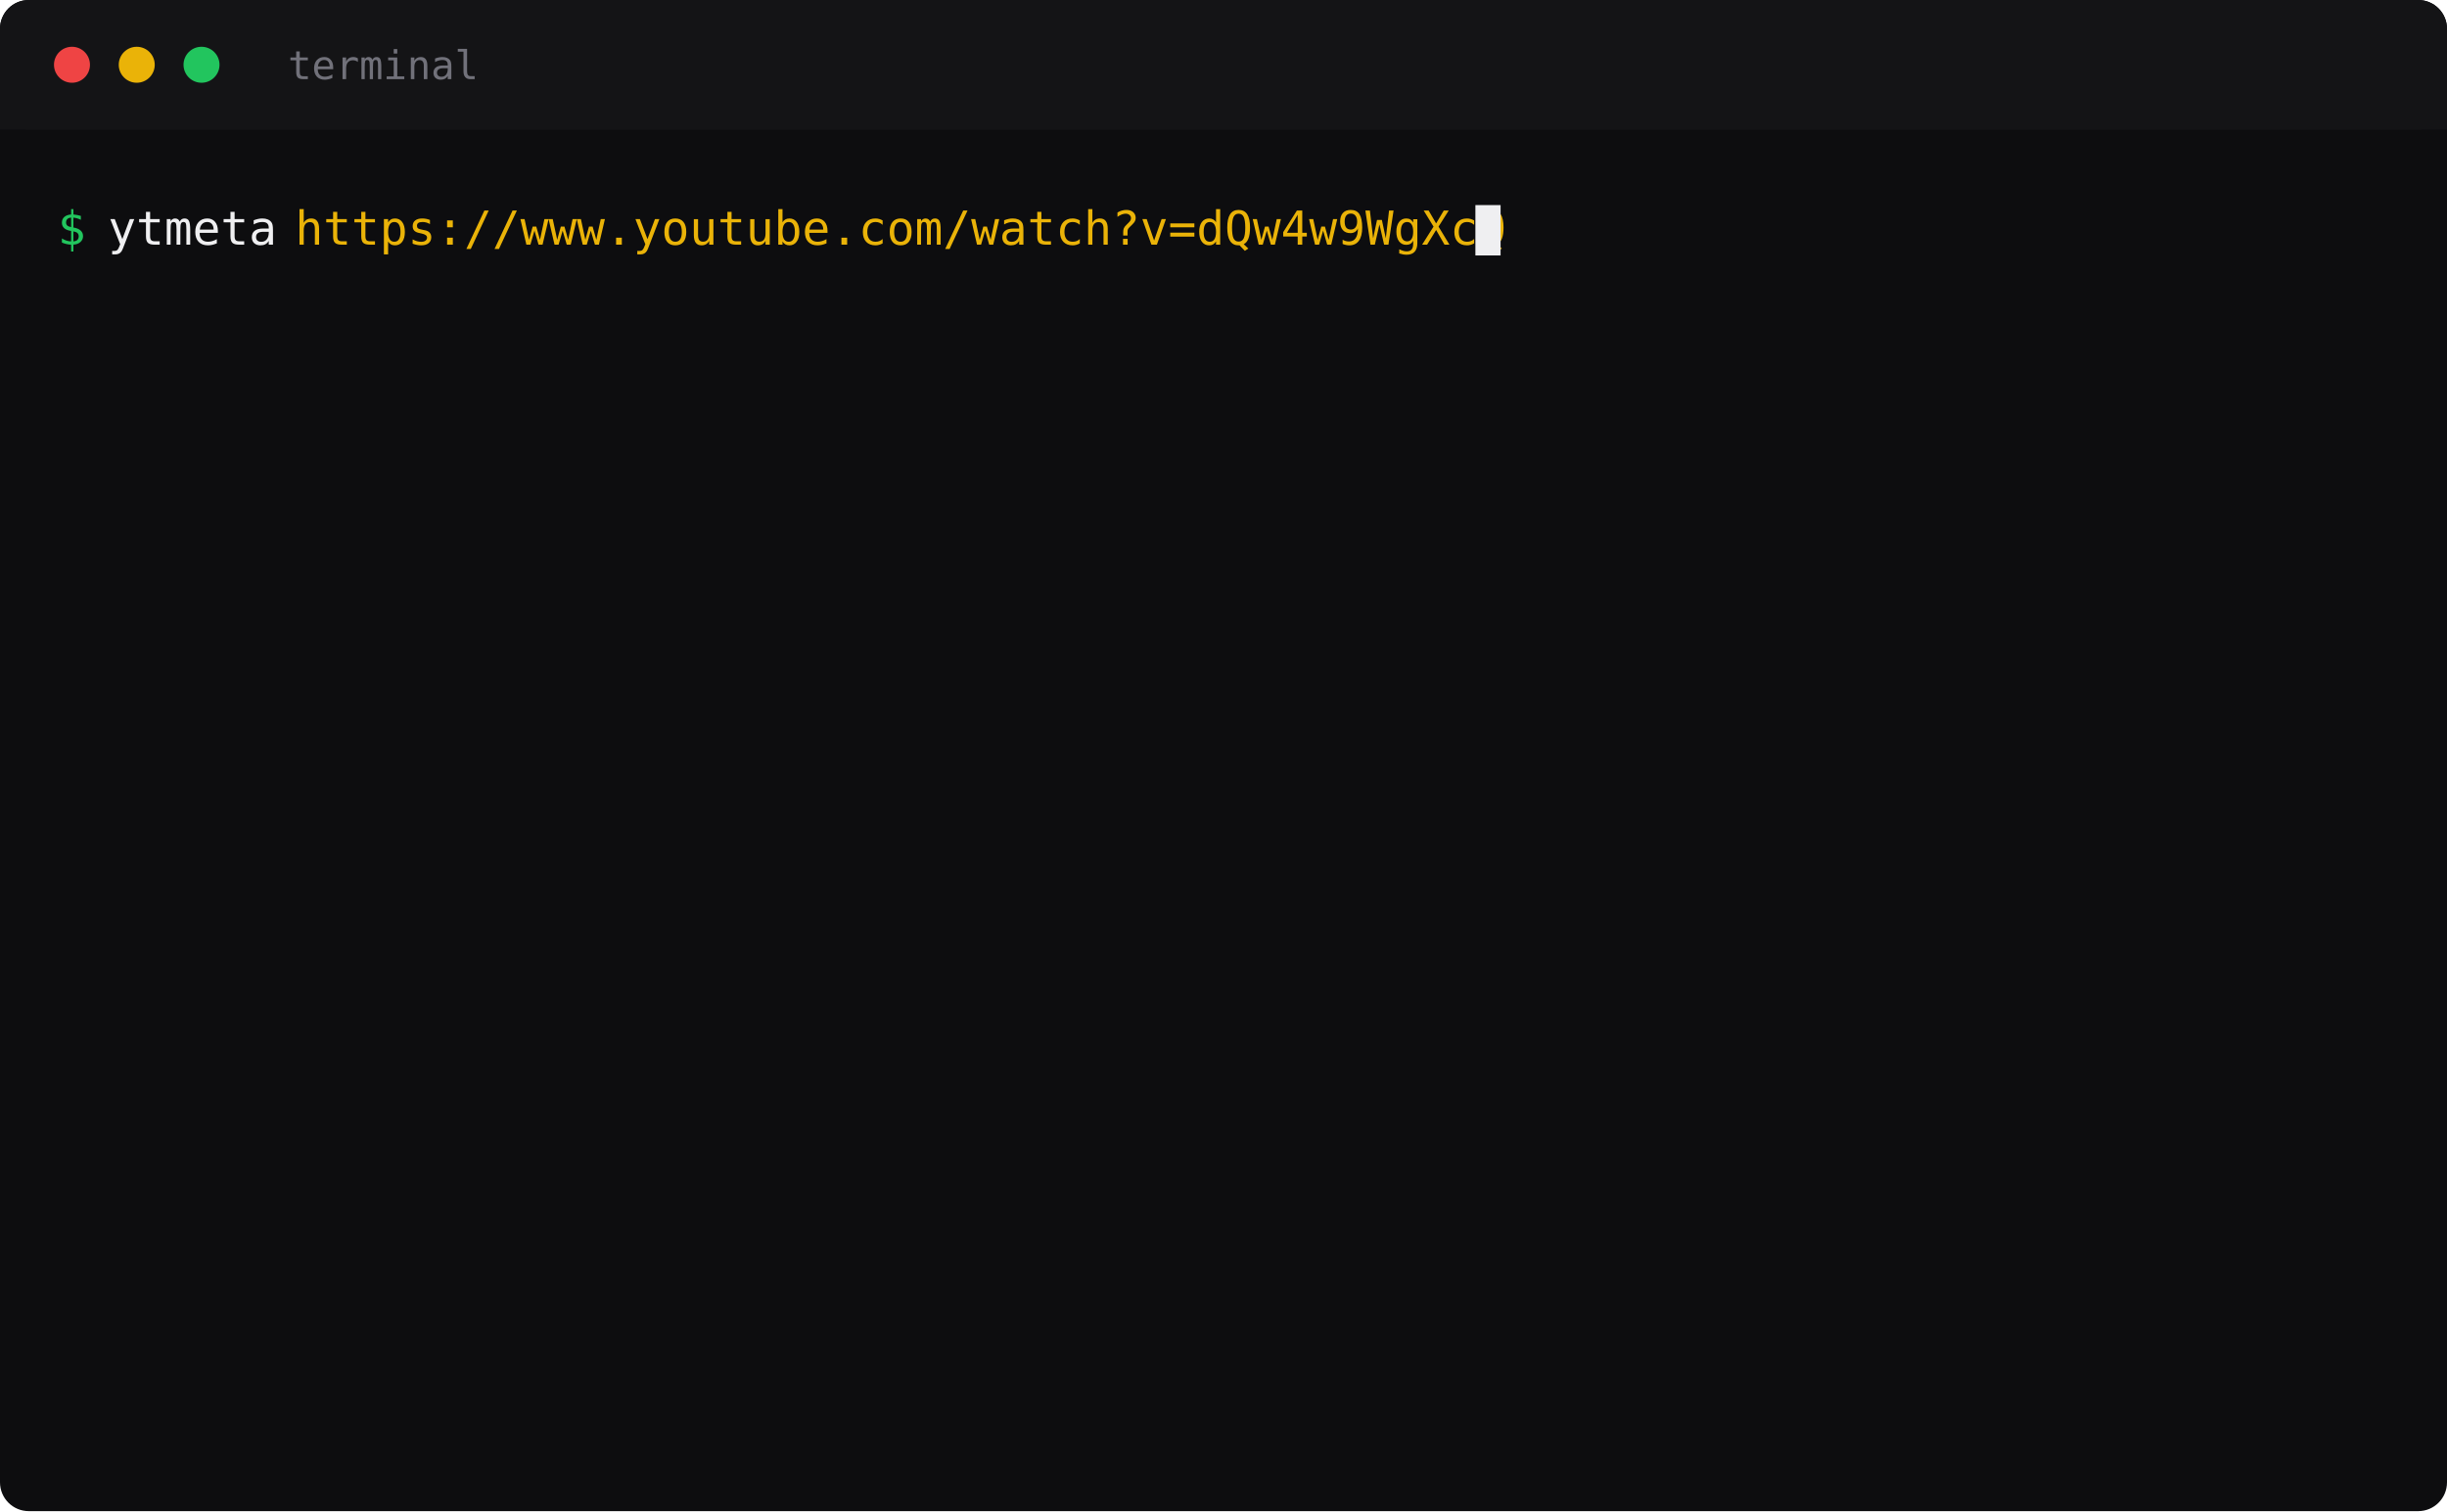
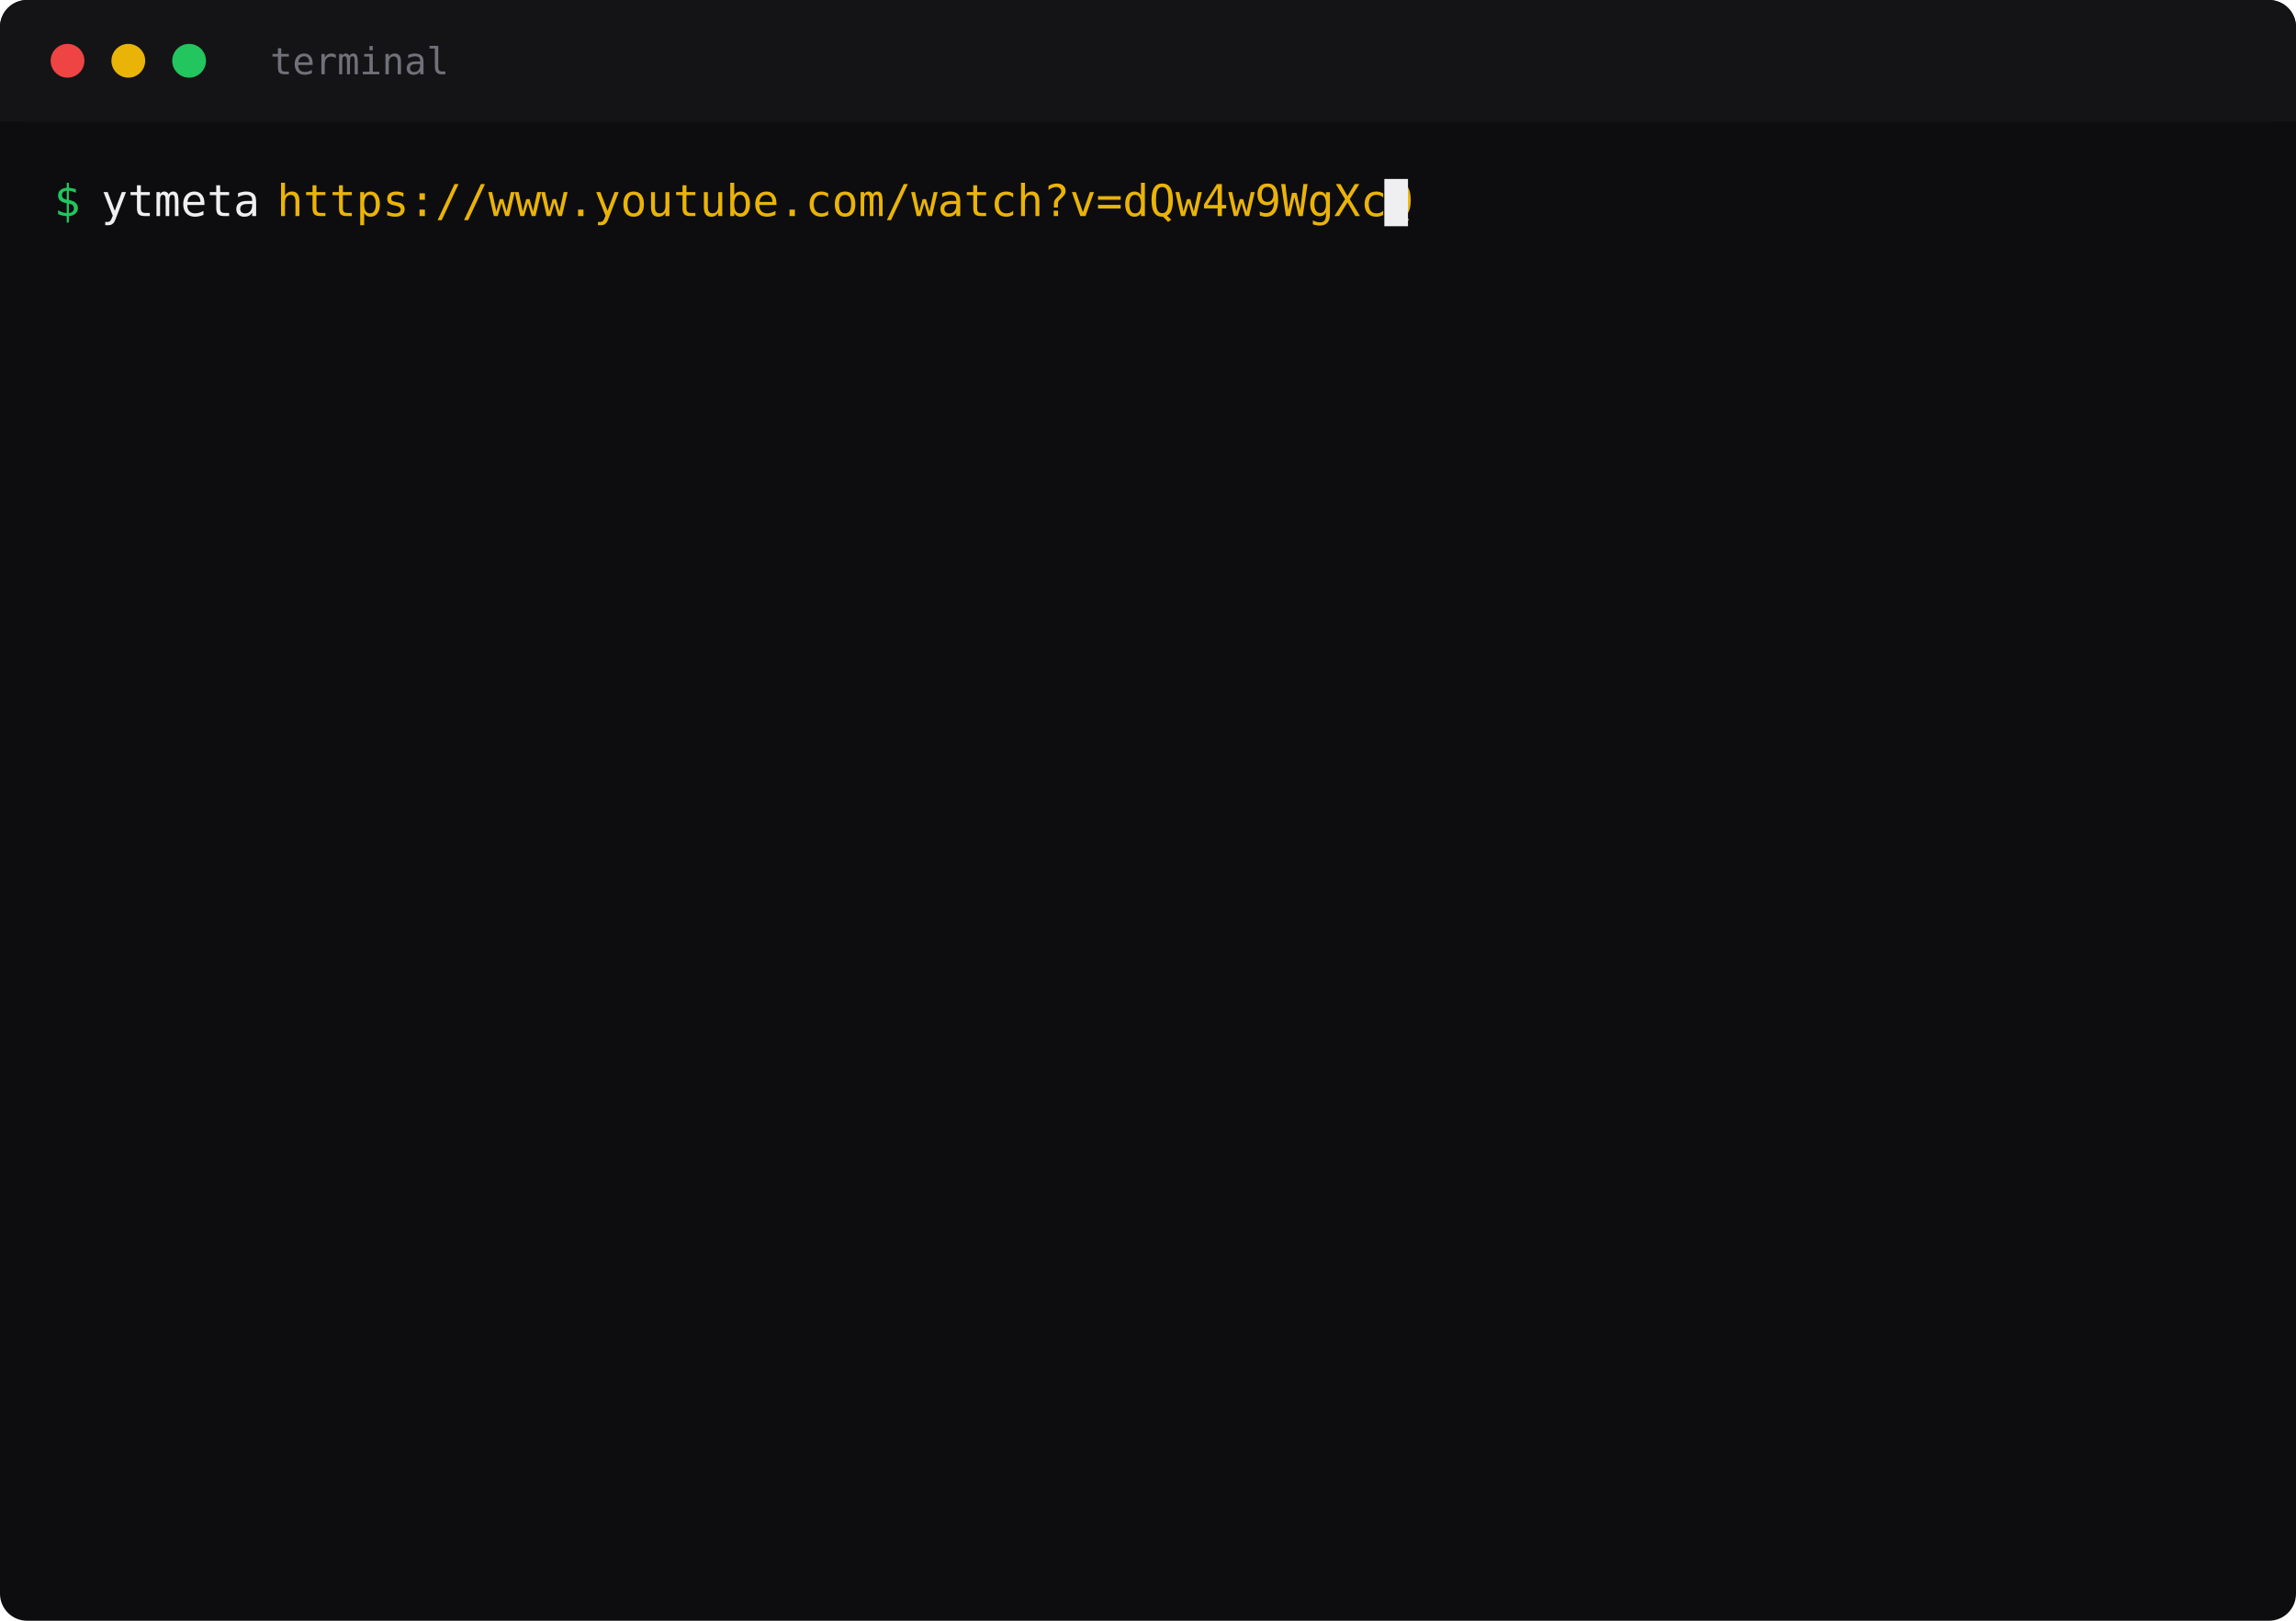
- <svg xmlns="http://www.w3.org/2000/svg" viewBox="0 0 680 420" width="680" height="420">
+ <svg xmlns="http://www.w3.org/2000/svg" viewBox="0 0 680 480" width="680" height="480">
  <defs>
    <style>
      text { font-family: 'SF Mono', 'Cascadia Code', 'Fira Code', 'JetBrains Mono', 'Menlo', monospace; }
      .bg { fill: #0d0d0f; }
      .bar { fill: #141416; }
      .dot-r { fill: #ef4444; }
      .dot-y { fill: #eab308; }
      .dot-g { fill: #22c55e; }
      .prompt { fill: #22c55e; }
      .url { fill: #eab308; }
      .dim { fill: #71717a; }
      .cyan { fill: #06b6d4; }
      .blue { fill: #3b82f6; }
      .green { fill: #22c55e; }
      .yellow { fill: #eab308; }
      .white { fill: #efeff1; }
-       .border { fill: none; stroke: #232328; stroke-width: 1; }
      .panel-blue { fill: none; stroke: #3b82f6; stroke-width: 1; rx: 4; }
      .panel-green { fill: none; stroke: #22c55e; stroke-width: 1; rx: 4; }
      .panel-yellow { fill: none; stroke: #eab308; stroke-width: 1; rx: 4; }
    </style>
  </defs>
-   <rect class="bg" width="680" height="420" rx="8" />
+   <rect class="bg" width="680" height="480" rx="8" />
  <rect class="bar" x="0" y="0" width="680" height="36" rx="8" />
  <rect class="bar" x="0" y="28" width="680" height="8" />
  <circle class="dot-r" cx="20" cy="18" r="5" />
  <circle class="dot-y" cx="38" cy="18" r="5" />
  <circle class="dot-g" cx="56" cy="18" r="5" />
  <text class="dim" x="80" y="22" font-size="11">terminal</text>
-   <text class="prompt" x="16" y="68" font-size="13">$</text>
+   <text class="prompt" x="16" y="64" font-size="13">$</text>
  <g>
-     <text class="white" x="30" y="68" font-size="13">ytmeta </text>
-     <text class="url" x="82" y="68" font-size="13">https://www.youtube.com/watch?v=dQw4w9WgXcQ</text>
-     <rect fill="#efeff1" x="410" y="57" width="7" height="14">
+     <text class="white" x="30" y="64" font-size="13">ytmeta </text>
+     <text class="url" x="82" y="64" font-size="13">https://www.youtube.com/watch?v=dQw4w9WgXcQ</text>
+     <rect fill="#efeff1" x="410" y="53" width="7" height="14">
      <animate attributeName="opacity" values="1;0;1" dur="1s" repeatCount="indefinite" />
    </rect>
    <animate attributeName="opacity" values="0;1" dur="0.8s" fill="freeze" />
  </g>
-   <text class="dim" x="16" y="94" font-size="12" opacity="0">
+   <text class="dim" x="16" y="92" font-size="12" opacity="0">
    ytmeta    Rick Astley - Never Gonna Give You Up (Official Video)
    <animate attributeName="opacity" values="0;1" dur="0.3s" begin="1s" fill="freeze" />
  </text>
  <g opacity="0">
    <animate attributeName="opacity" values="0;1" dur="0.4s" begin="1.5s" fill="freeze" />
-     <rect class="panel-blue" x="14" y="108" width="652" height="100" />
-     <text class="dim" x="30" y="128" font-size="11">Channel</text>
-     <text class="white" x="140" y="128" font-size="11">Rick Astley</text>
-     <text class="dim" x="30" y="146" font-size="11">Upload Date</text>
-     <text class="white" x="140" y="146" font-size="11">October 25, 2009</text>
-     <text class="dim" x="30" y="164" font-size="11">Duration</text>
-     <text class="white" x="140" y="164" font-size="11">3m 33s</text>
-     <text class="dim" x="30" y="182" font-size="11">Video ID</text>
-     <text class="white" x="140" y="182" font-size="11">dQw4w9WgXcQ</text>
-     <text class="blue" x="30" y="122" font-size="10" font-weight="bold">Overview</text>
+     <rect class="panel-blue" x="14" y="110" width="652" height="100" />
+     <text class="blue" x="30" y="128" font-size="10" font-weight="bold">Overview</text>
+     <text class="dim" x="30" y="148" font-size="11">Channel</text>
+     <text class="white" x="140" y="148" font-size="11">Rick Astley</text>
+     <text class="dim" x="30" y="166" font-size="11">Upload Date</text>
+     <text class="white" x="140" y="166" font-size="11">October 25, 2009</text>
+     <text class="dim" x="30" y="184" font-size="11">Duration</text>
+     <text class="white" x="140" y="184" font-size="11">3m 33s</text>
+     <text class="dim" x="30" y="202" font-size="11">Video ID</text>
+     <text class="white" x="140" y="202" font-size="11">dQw4w9WgXcQ</text>
  </g>
  <g opacity="0">
    <animate attributeName="opacity" values="0;1" dur="0.4s" begin="2.2s" fill="freeze" />
-     <rect class="panel-green" x="14" y="218" width="652" height="74" />
-     <text class="dim" x="30" y="240" font-size="11">Views</text>
-     <text class="white" x="140" y="240" font-size="11">1796.6M</text>
-     <text class="dim" x="30" y="258" font-size="11">Likes</text>
-     <text class="white" x="140" y="258" font-size="11">19.3M</text>
-     <text class="dim" x="30" y="276" font-size="11">Comments</text>
-     <text class="white" x="140" y="276" font-size="11">2.4M</text>
-     <text class="green" x="30" y="234" font-size="10" font-weight="bold">Statistics</text>
+     <rect class="panel-green" x="14" y="224" width="652" height="80" />
+     <text class="green" x="30" y="242" font-size="10" font-weight="bold">Statistics</text>
+     <text class="dim" x="30" y="262" font-size="11">Views</text>
+     <text class="white" x="140" y="262" font-size="11">1796.6M</text>
+     <text class="dim" x="30" y="280" font-size="11">Likes</text>
+     <text class="white" x="140" y="280" font-size="11">19.3M</text>
+     <text class="dim" x="30" y="298" font-size="11">Comments</text>
+     <text class="white" x="140" y="298" font-size="11">2.4M</text>
  </g>
  <g opacity="0">
    <animate attributeName="opacity" values="0;1" dur="0.4s" begin="2.9s" fill="freeze" />
-     <rect class="panel-yellow" x="14" y="302" width="652" height="108" />
-     <text class="dim" x="30" y="322" font-size="11">Resolution</text>
-     <text class="white" x="140" y="322" font-size="11">3840x2160</text>
-     <text class="dim" x="30" y="340" font-size="11">FPS</text>
-     <text class="white" x="140" y="340" font-size="11">25</text>
-     <text class="dim" x="30" y="358" font-size="11">Video Codec</text>
-     <text class="white" x="140" y="358" font-size="11">av01.0.12M.08</text>
-     <text class="dim" x="30" y="376" font-size="11">Audio Codec</text>
-     <text class="white" x="140" y="376" font-size="11">opus</text>
-     <text class="dim" x="30" y="394" font-size="11">Total Bitrate</text>
-     <text class="white" x="140" y="394" font-size="11">9154 kbps</text>
-     <text class="yellow" x="30" y="316" font-size="10" font-weight="bold">Technical Details</text>
+     <rect class="panel-yellow" x="14" y="318" width="652" height="120" />
+     <text class="yellow" x="30" y="336" font-size="10" font-weight="bold">Technical Details</text>
+     <text class="dim" x="30" y="356" font-size="11">Resolution</text>
+     <text class="white" x="140" y="356" font-size="11">3840x2160</text>
+     <text class="dim" x="30" y="374" font-size="11">FPS</text>
+     <text class="white" x="140" y="374" font-size="11">25</text>
+     <text class="dim" x="30" y="392" font-size="11">Video Codec</text>
+     <text class="white" x="140" y="392" font-size="11">av01.0.12M.08</text>
+     <text class="dim" x="30" y="410" font-size="11">Audio Codec</text>
+     <text class="white" x="140" y="410" font-size="11">opus</text>
+     <text class="dim" x="30" y="428" font-size="11">Total Bitrate</text>
+     <text class="white" x="140" y="428" font-size="11">9154 kbps</text>
+     <text class="dim" x="30" y="446" font-size="11">File Size</text>
+     <text class="white" x="140" y="446" font-size="11">232.5 MB</text>
  </g>
</svg>
